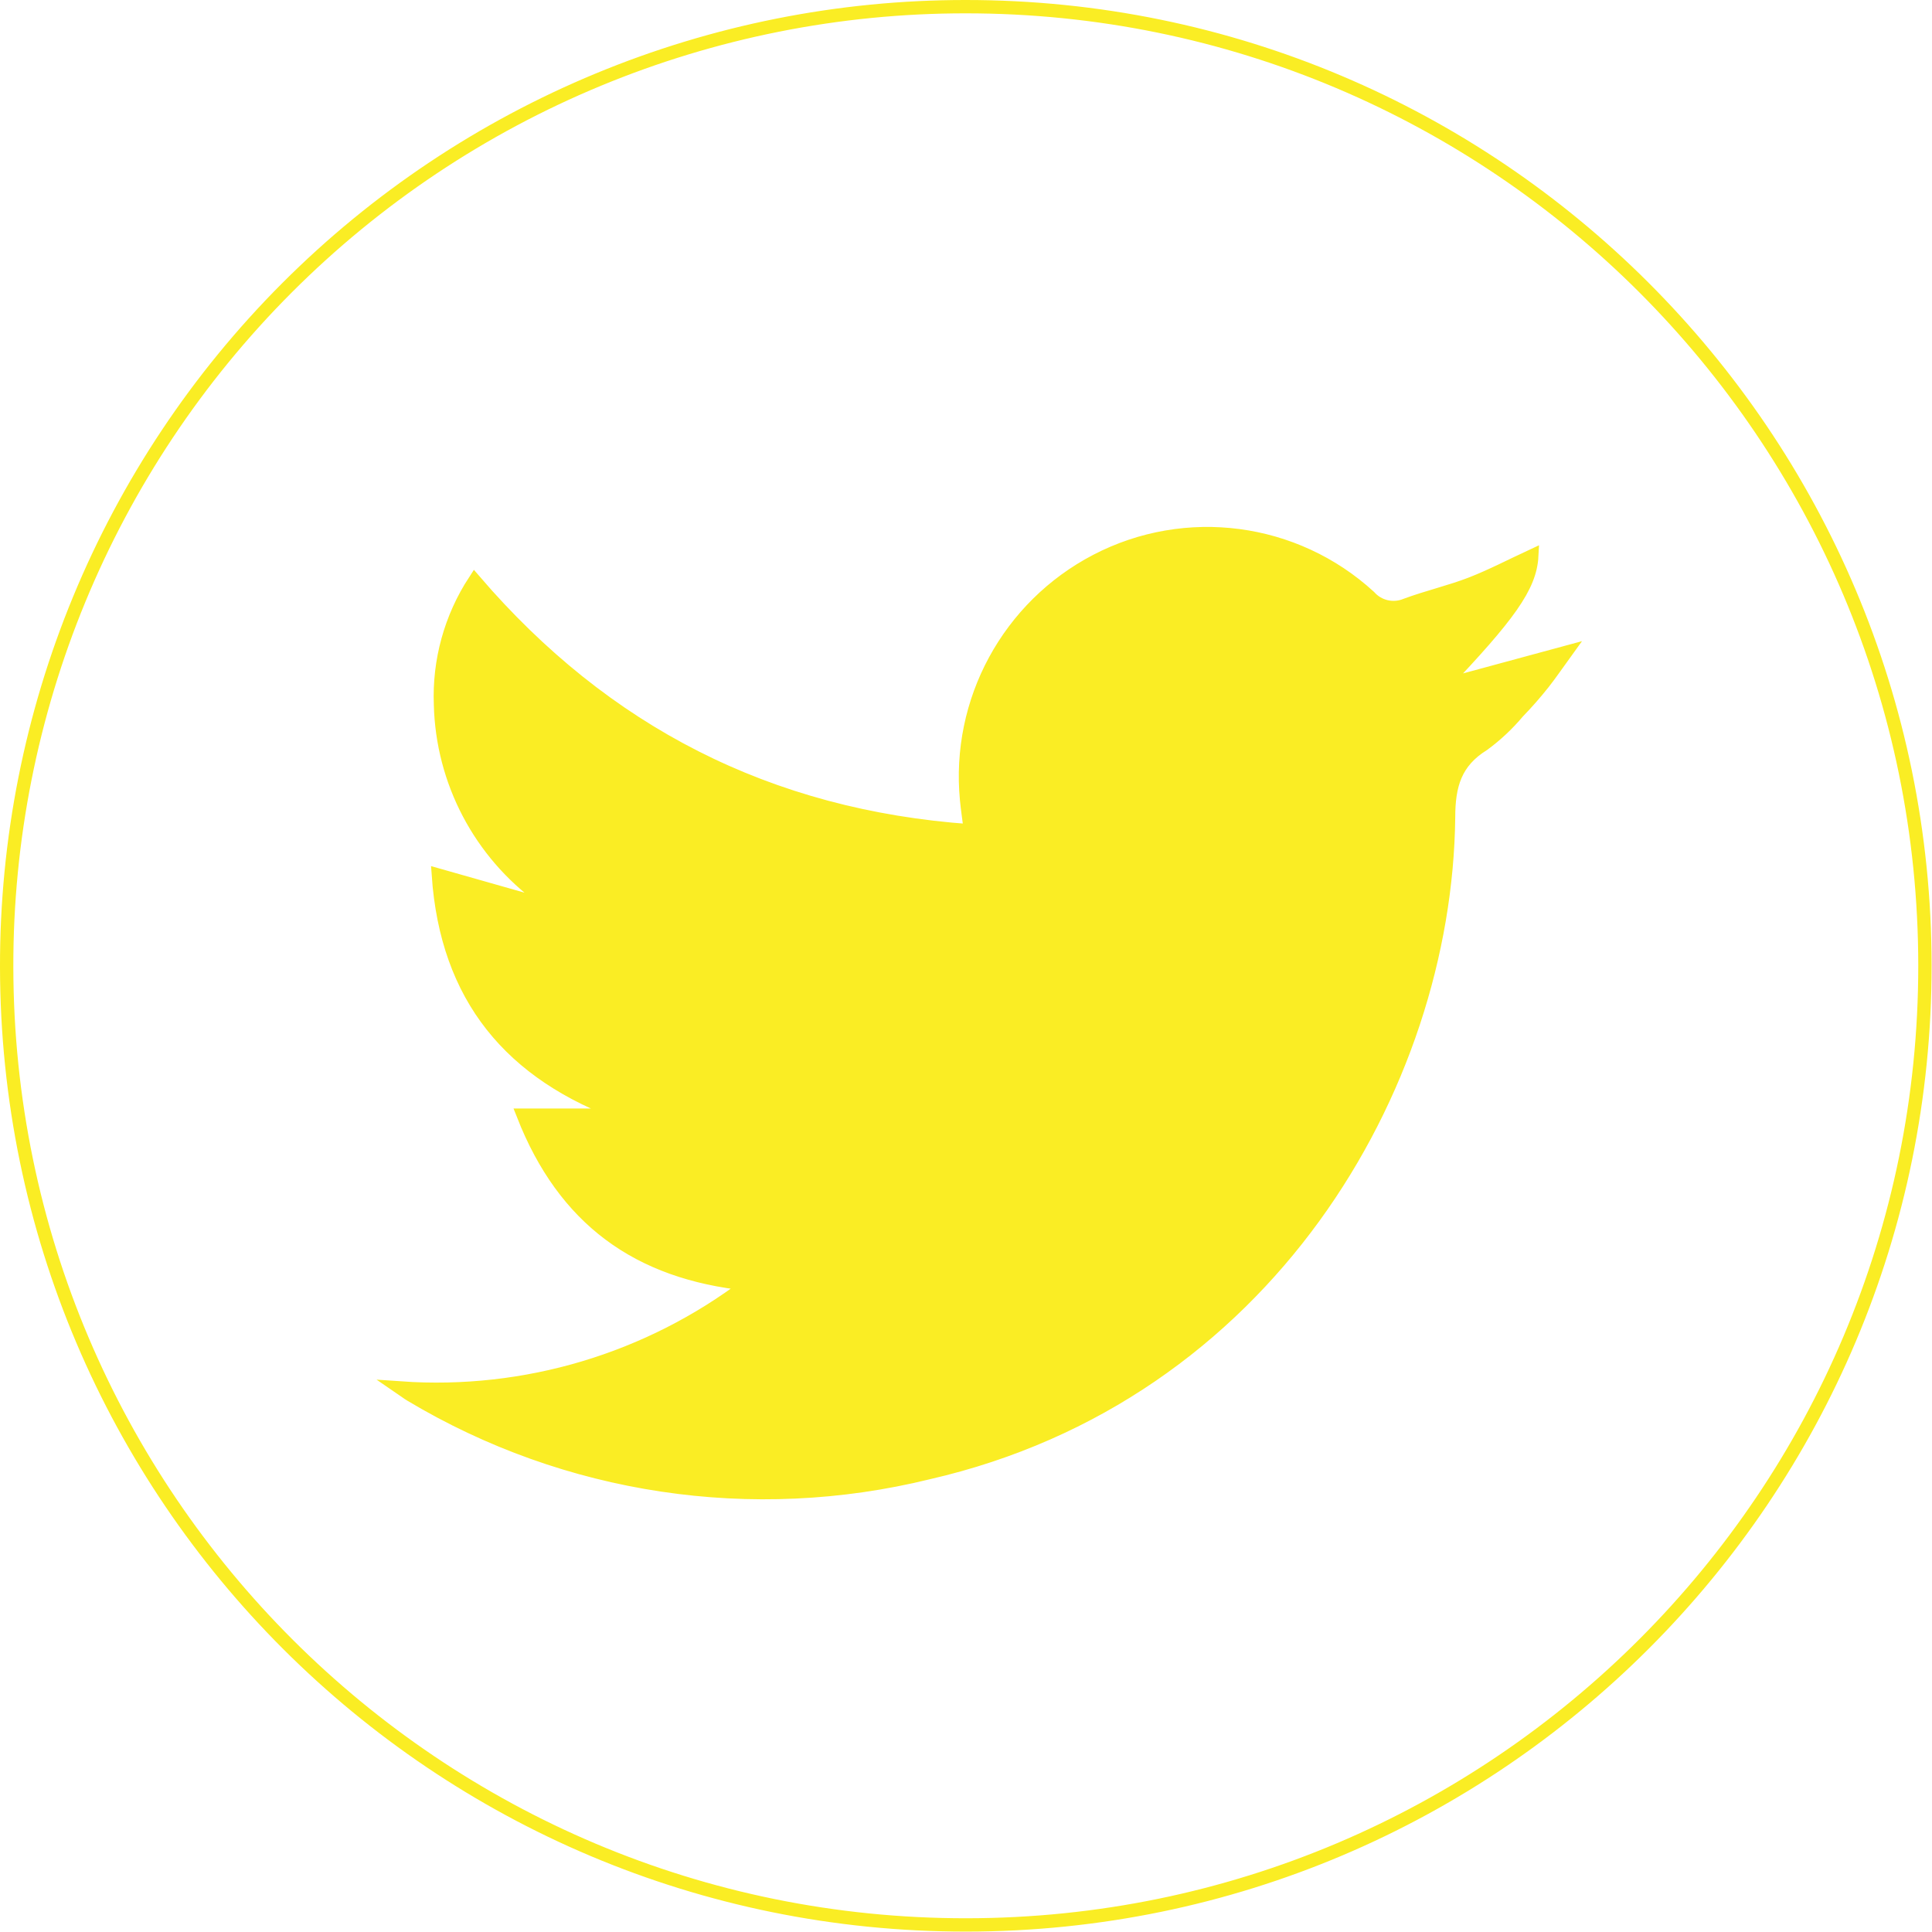
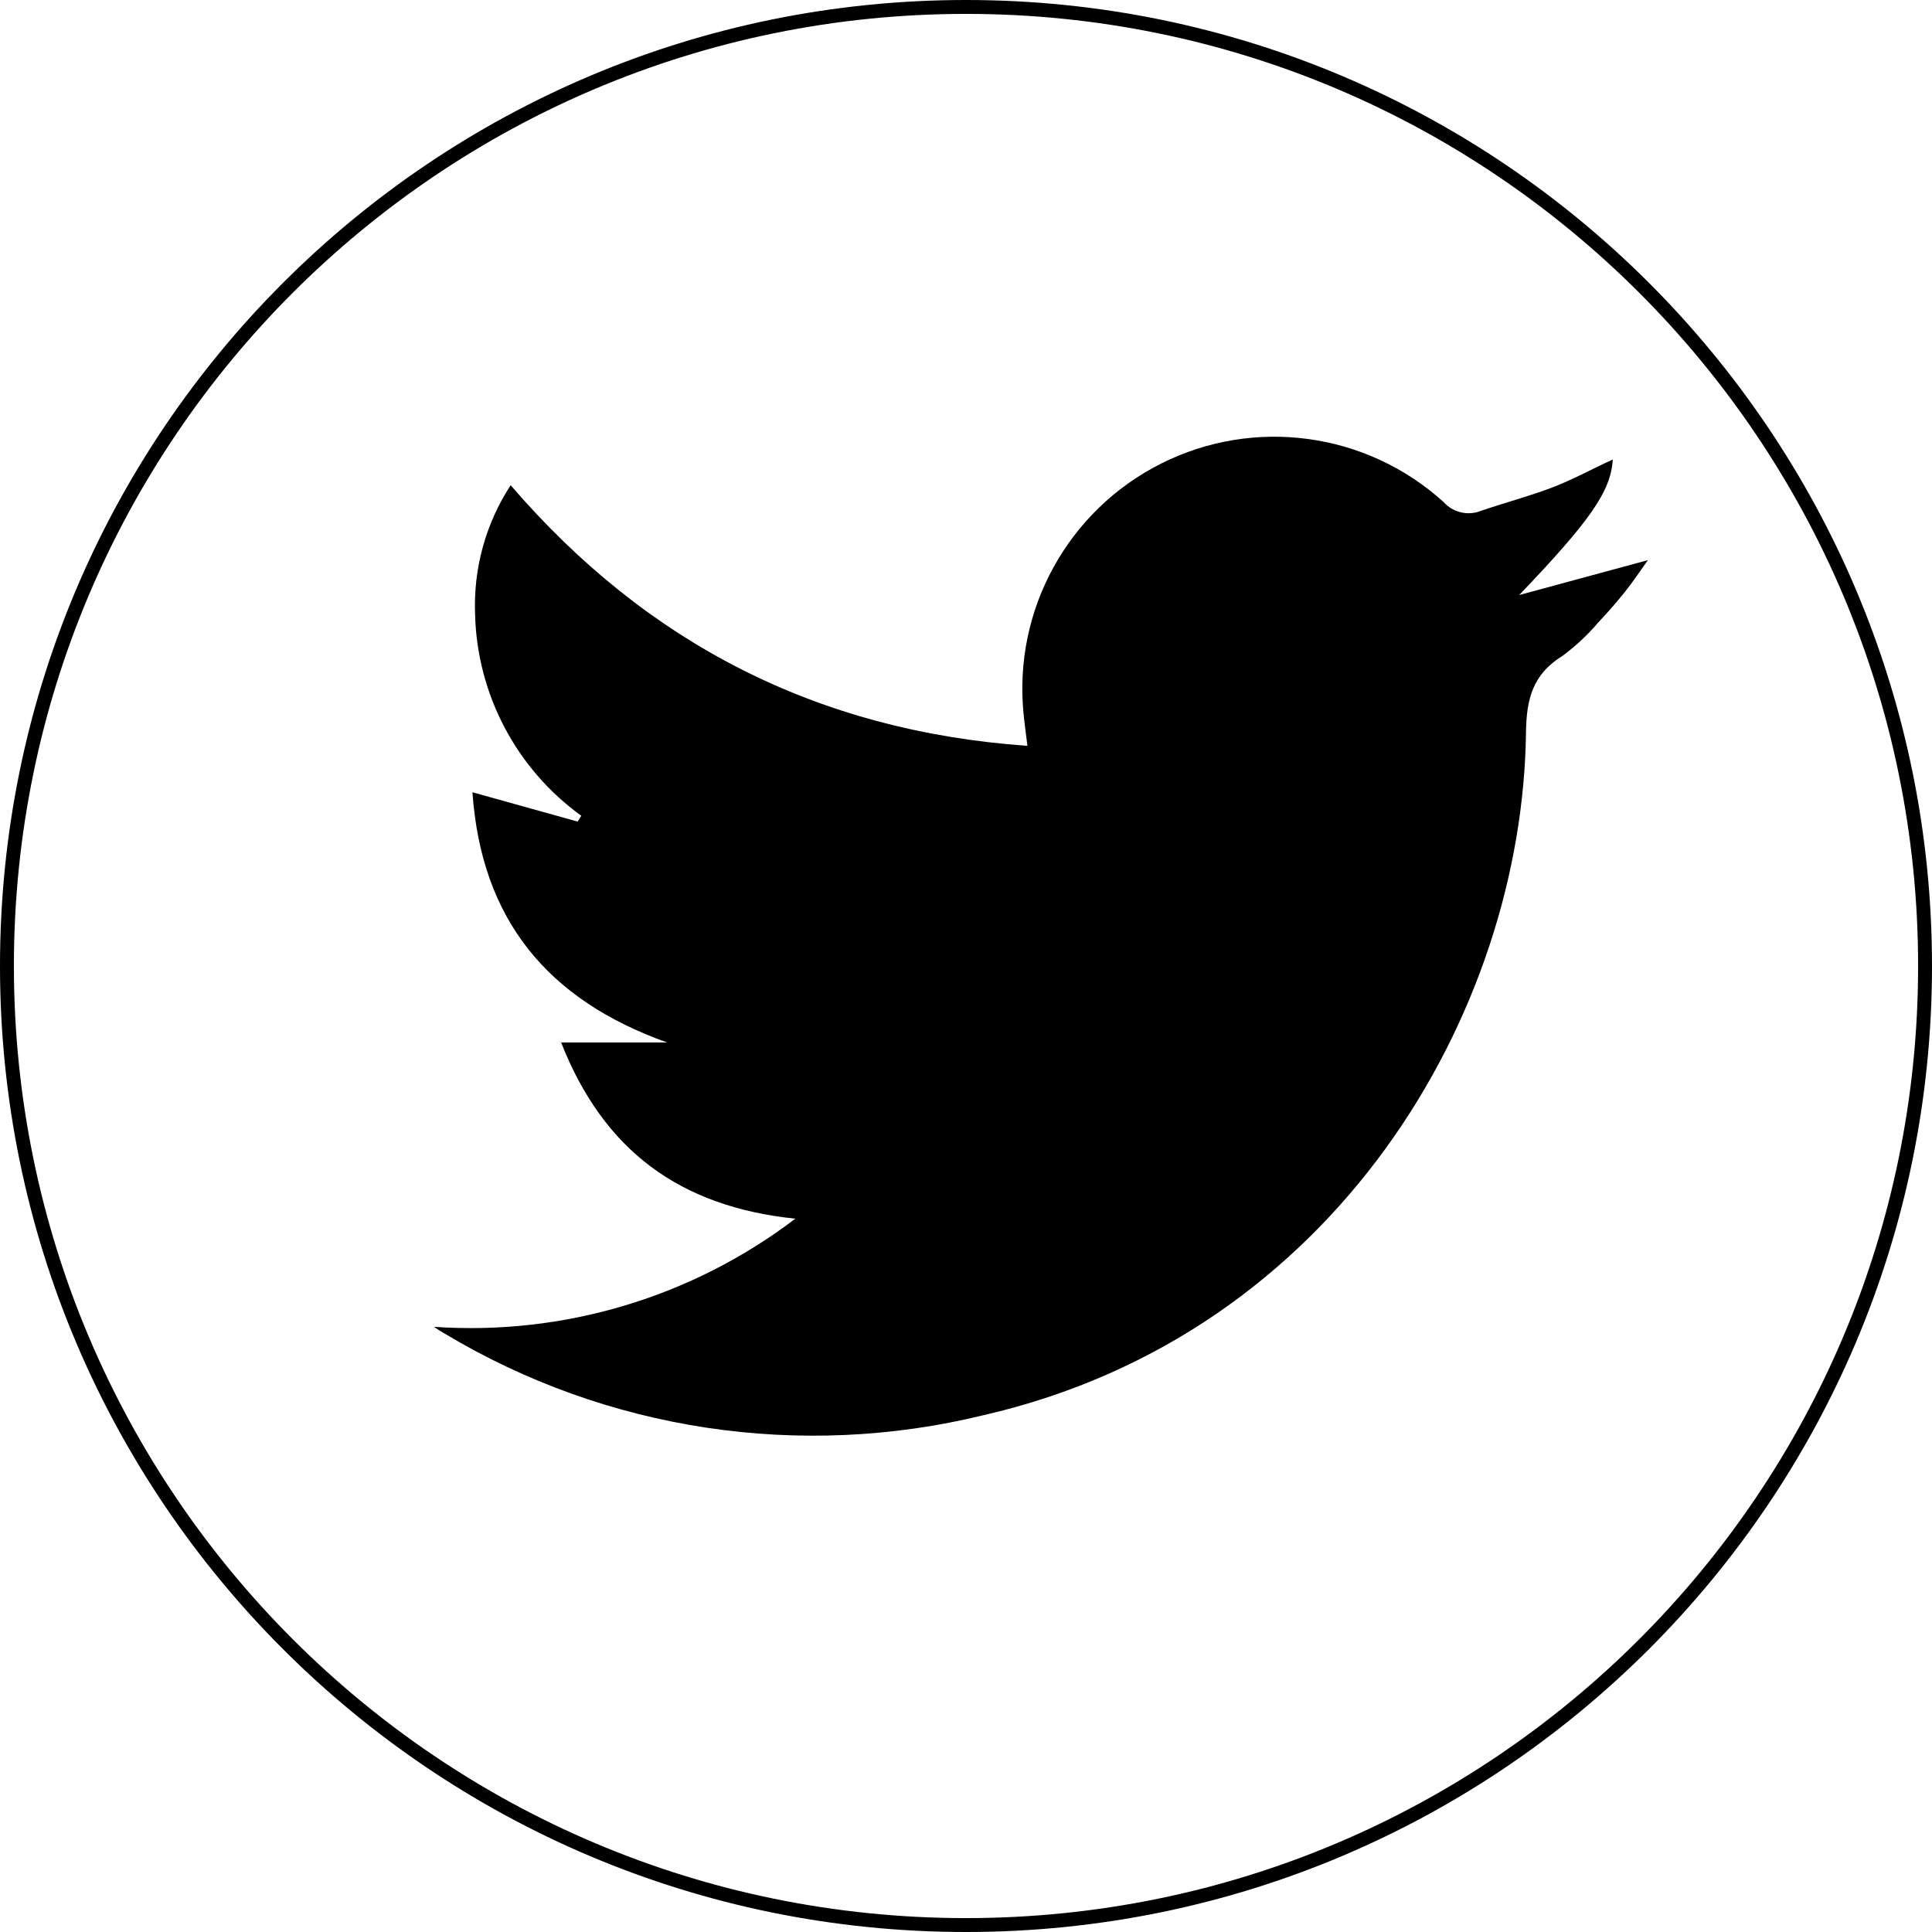
- <svg xmlns="http://www.w3.org/2000/svg" id="Layer_1" data-name="Layer 1" viewBox="0 0 144.87 144.84">
+ <svg xmlns="http://www.w3.org/2000/svg" id="Layer_1" data-name="Layer 1" viewBox="0 0 139 139">
  <defs>
-     <style>.cls-1{fill:none;stroke:#faed24;stroke-miterlimit:10;}.cls-2{fill:#faed24;}</style>
+     <style>.cls-1{fill:none;stroke:#000;stroke-miterlimit:10;}</style>
  </defs>
-   <path class="cls-1" d="M407.54,352.52a71.92,71.92,0,1,1-71.91,72A71.87,71.87,0,0,1,407.54,352.52ZM365.18,456.1c.25.17.49.37.75.52a51.59,51.59,0,0,0,38.82,5.83c25.27-5.8,38.77-28.87,39-49.13,0-2.43.5-4.17,2.61-5.48a14.83,14.83,0,0,0,2.59-2.43,28.64,28.64,0,0,0,1.92-2.19c.56-.71,1.07-1.47,1.65-2.27l-9.26,2.51c5-5.26,6.61-7.45,6.73-9.75-1.51.7-3,1.48-4.54,2.08s-3.28,1-4.9,1.6a2.42,2.42,0,0,1-2.74-.63,18,18,0,0,0-20.46-2.7A18.24,18.24,0,0,0,407.61,412c.07.72.18,1.44.29,2.32-15.17-1.07-27.44-7.41-37.18-18.74a15.84,15.84,0,0,0-2.56,9.27,18.47,18.47,0,0,0,7.63,14.51l-.26.42L368,417.64c.64,9.16,5.41,14.93,14,18h-7.63c3.06,7.78,8.56,11.82,16.86,12.67A38.57,38.57,0,0,1,365.18,456.1Z" transform="translate(-335.13 -352.02)" />
-   <path class="cls-2" d="M365.18,456.1a38.57,38.57,0,0,0,26-7.79c-8.3-.85-13.8-4.89-16.86-12.67H382c-8.6-3.07-13.37-8.84-14-18l7.56,2.12.26-.42a18.47,18.47,0,0,1-7.63-14.51,15.84,15.84,0,0,1,2.56-9.27c9.74,11.33,22,17.67,37.18,18.74-.11-.88-.22-1.6-.29-2.32a18.24,18.24,0,0,1,9.76-17.92,18,18,0,0,1,20.46,2.7,2.42,2.42,0,0,0,2.74.63c1.62-.56,3.3-1,4.9-1.6s3-1.38,4.54-2.08c-.12,2.3-1.71,4.49-6.73,9.75l9.26-2.51c-.58.8-1.09,1.56-1.65,2.27a28.64,28.64,0,0,1-1.92,2.19,14.83,14.83,0,0,1-2.59,2.43c-2.11,1.31-2.58,3.05-2.61,5.48-.25,20.26-13.75,43.33-39,49.13a51.59,51.59,0,0,1-38.82-5.83C365.67,456.47,365.43,456.27,365.18,456.1Z" transform="translate(-335.13 -352.02)" />
+   <circle class="cls-1" cx="69.5" cy="69.5" r="69" />
+   <path d="M464.53,259.52a38.55,38.55,0,0,0,26-7.78c-8.3-.86-13.79-4.89-16.85-12.68h7.62c-8.6-3.07-13.36-8.84-14-18l7.57,2.11.26-.42a18.44,18.44,0,0,1-7.64-14.51,15.84,15.84,0,0,1,2.56-9.27c9.75,11.33,22,17.68,37.18,18.75-.11-.88-.21-1.6-.28-2.32a18.13,18.13,0,0,1,30.22-15.22,2.42,2.42,0,0,0,2.73.62c1.63-.56,3.3-1,4.91-1.6s3-1.38,4.53-2.08c-.12,2.3-1.7,4.49-6.73,9.75l9.26-2.51c-.58.81-1.08,1.57-1.65,2.28s-1.24,1.49-1.91,2.19a15.13,15.13,0,0,1-2.59,2.42c-2.11,1.31-2.59,3.06-2.62,5.49-.25,20.25-13.75,43.33-39,49.13A51.56,51.56,0,0,1,465.29,260,7.85,7.85,0,0,1,464.53,259.52Z" transform="translate(-433.31 -164.06)" />
</svg>
